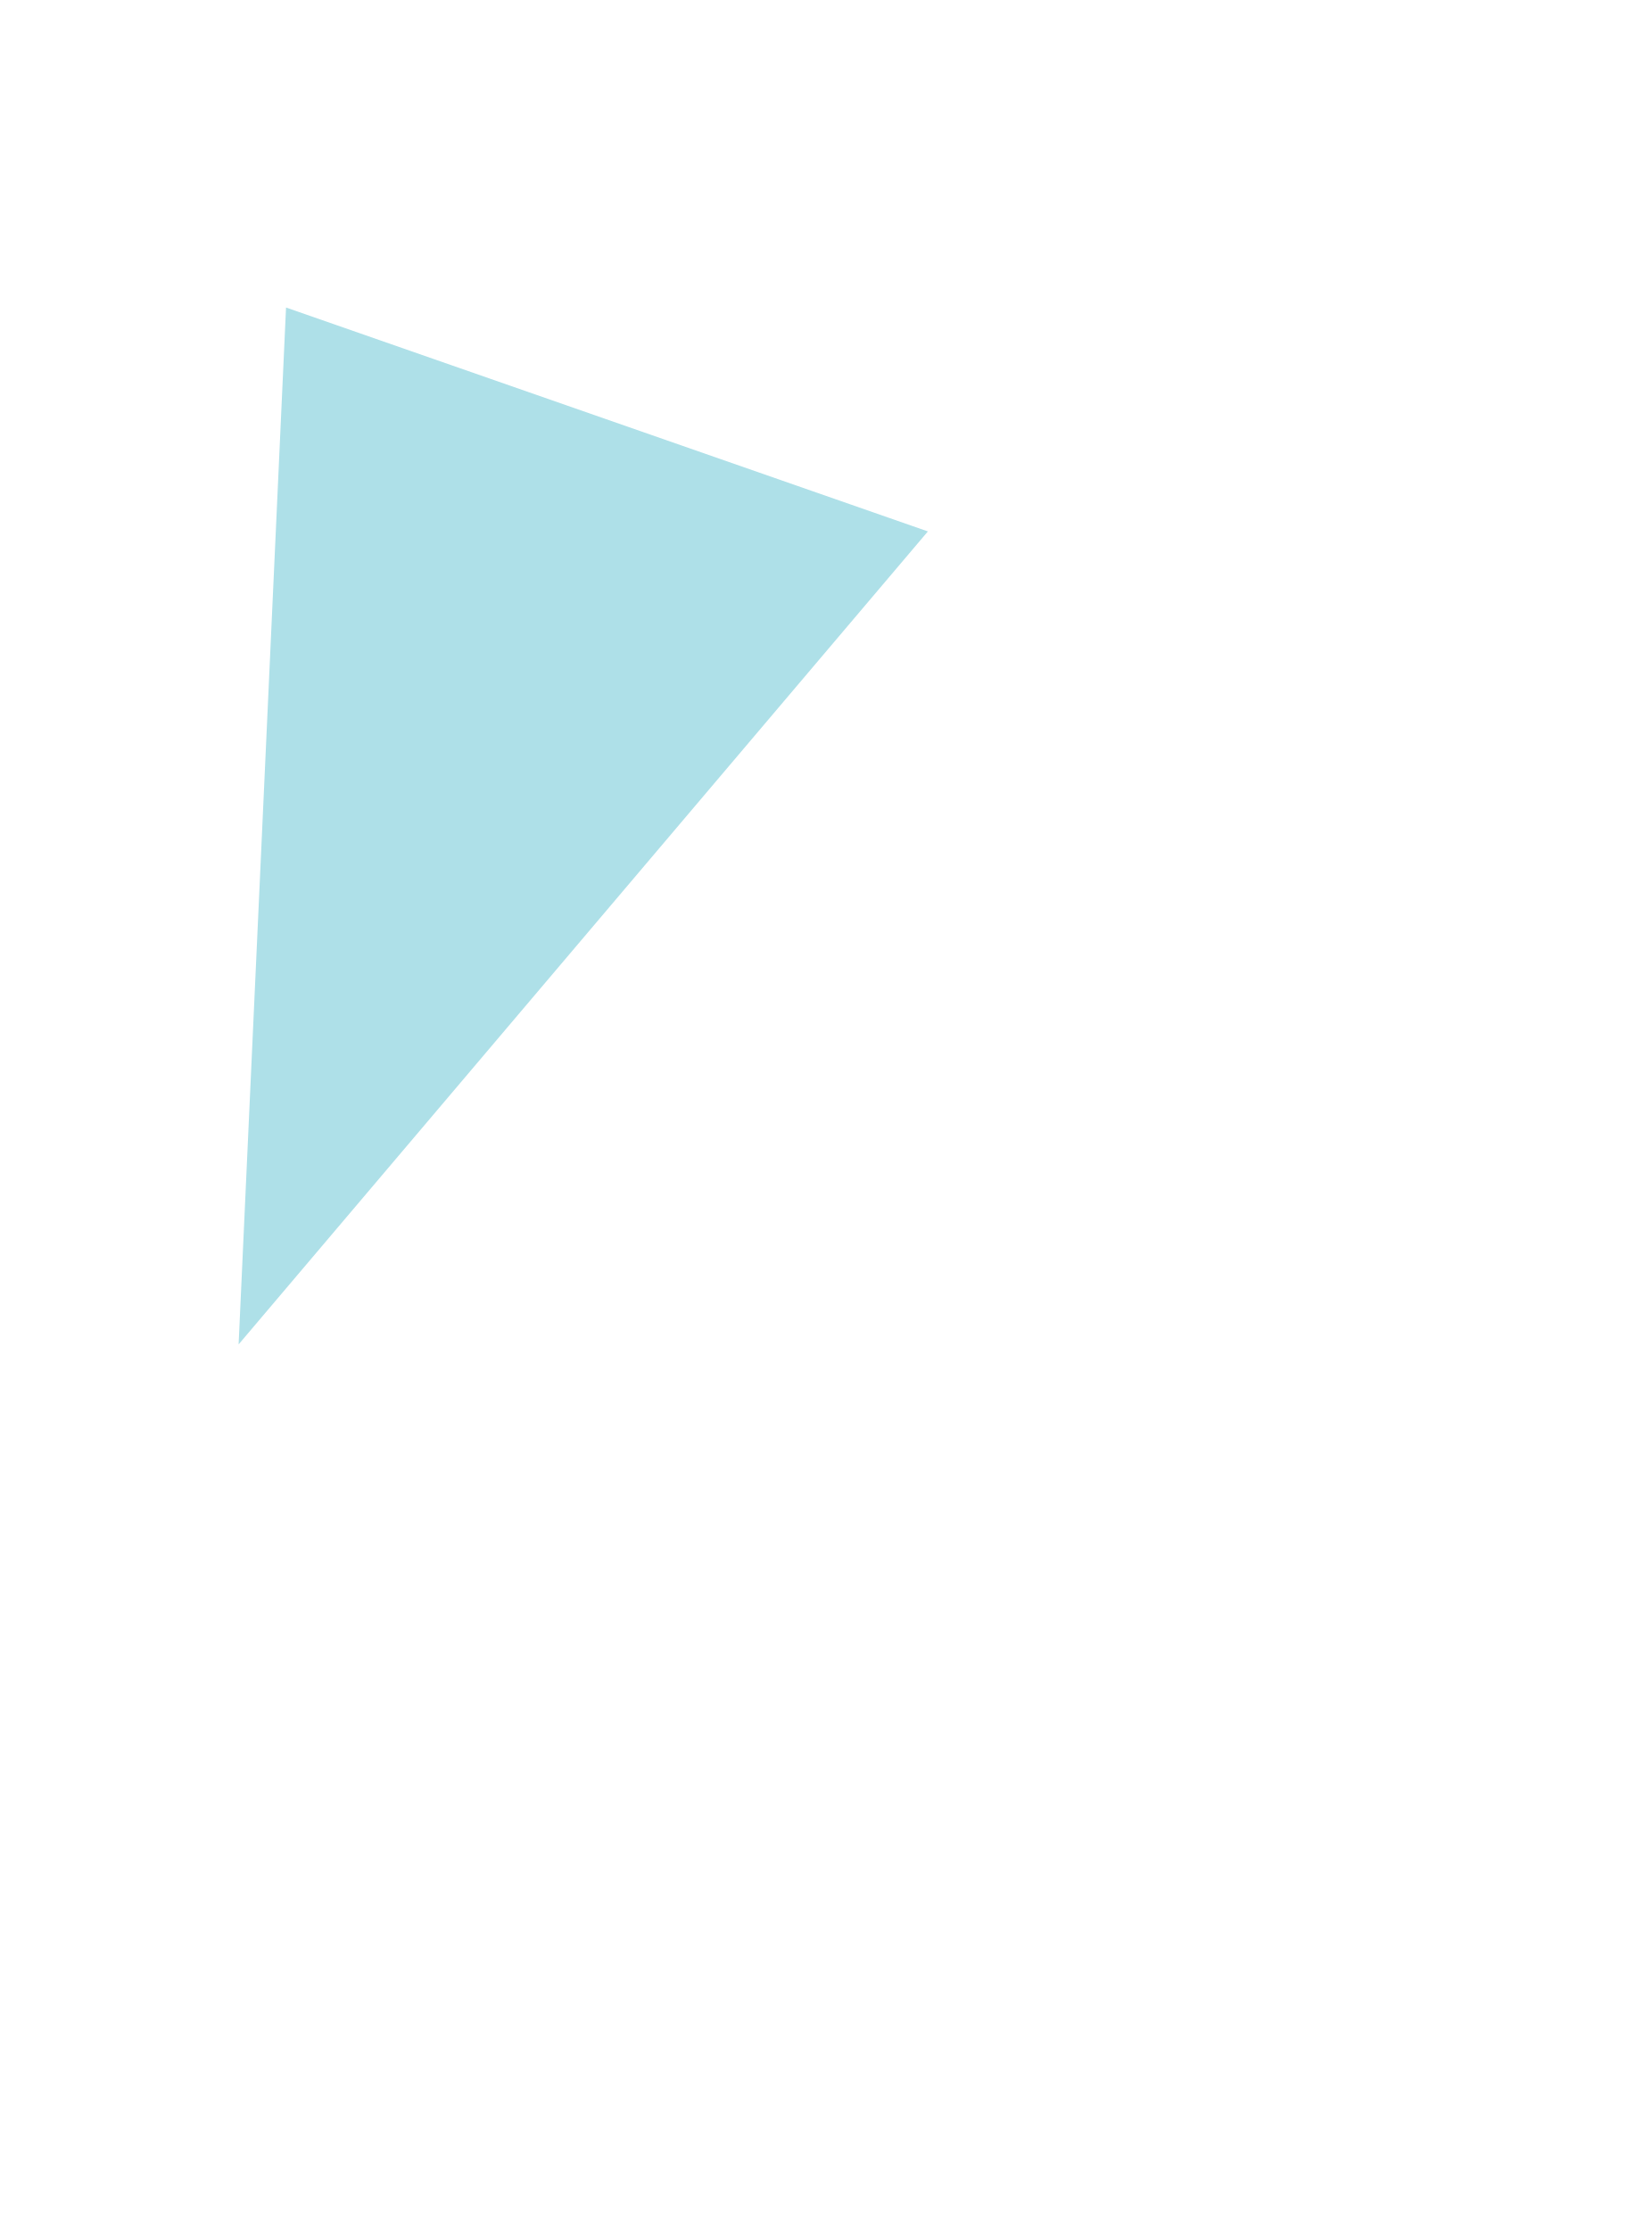
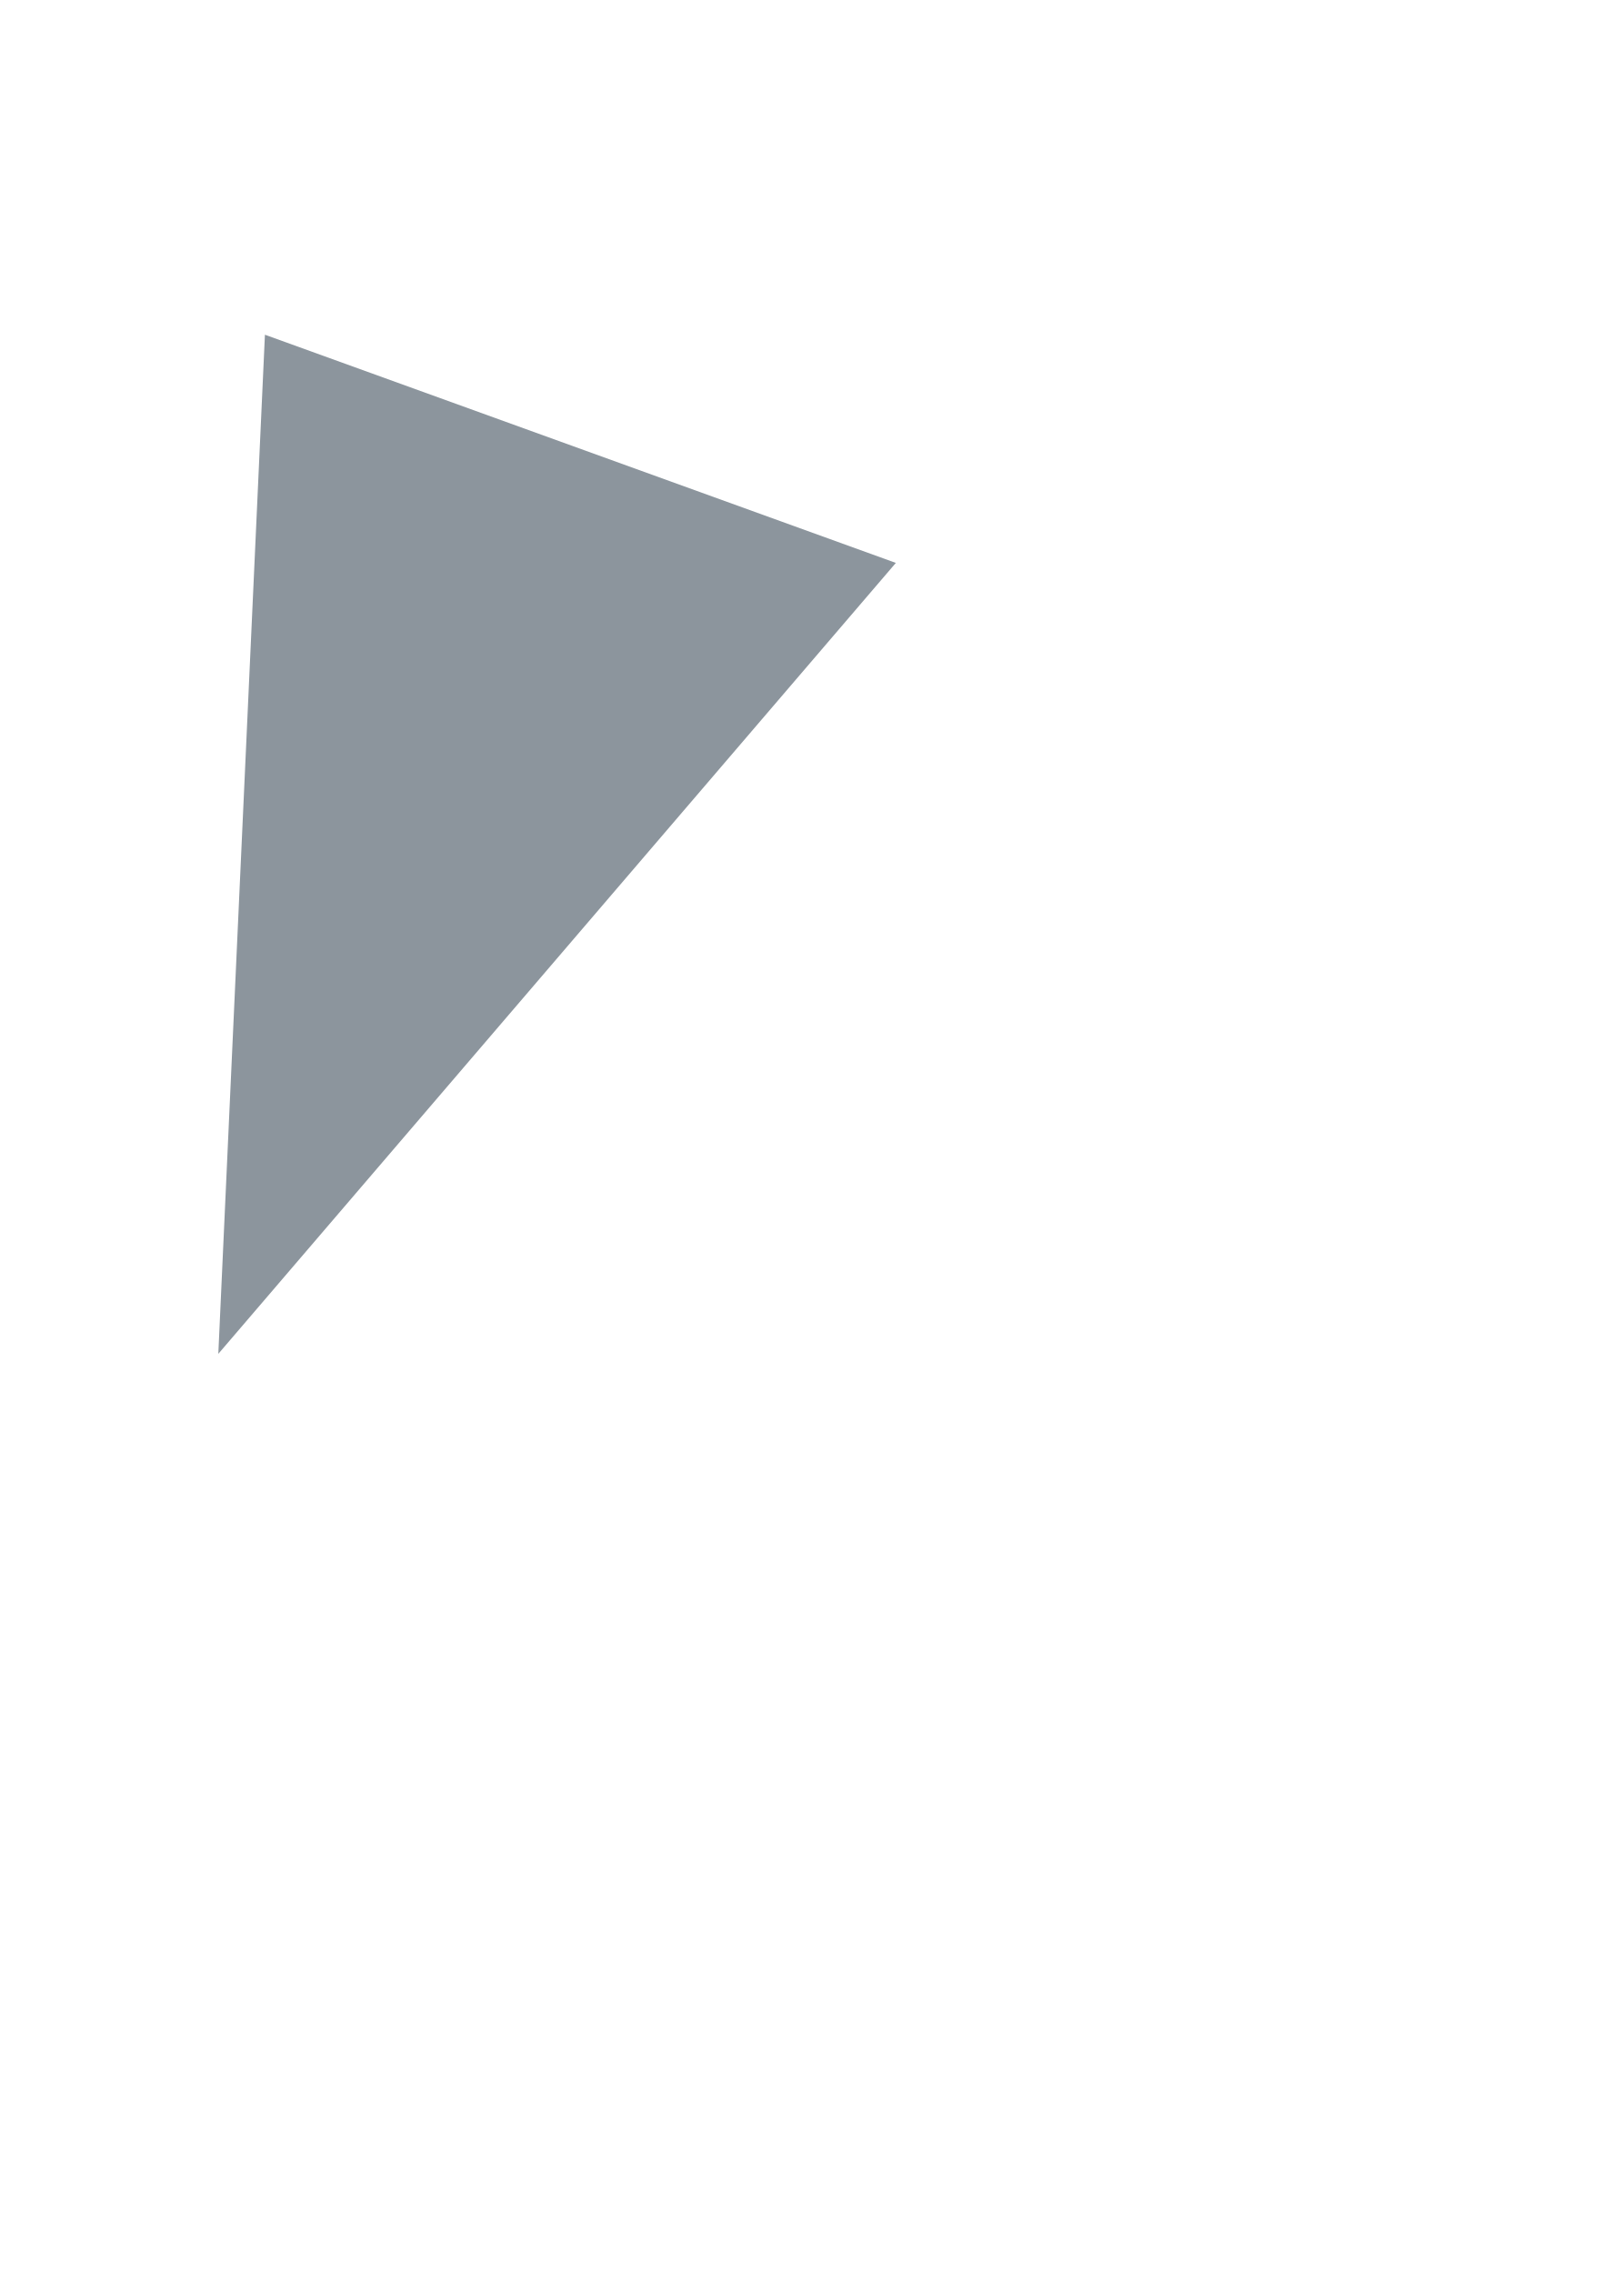
- <svg xmlns="http://www.w3.org/2000/svg" version="1.1" x="0px" y="0px" width="200px" height="270px" viewBox="0 0 200 270" style="enable-background:new 0 0 200 270;" xml:space="preserve">
+ <svg xmlns="http://www.w3.org/2000/svg" version="1.1" x="0px" y="0px" width="200px" height="280px" viewBox="0 0 200 280" style="enable-background:new 0 0 200 280;" xml:space="preserve">
  <g id="_x32_2-3">
-     <polygon style="fill:#AEE0E8;" points="28.89,162.774 34.632,37.233 112.343,64.342  " />
+     <polygon style="fill:#8C959D;" points="26.89,166.774 32.632,41.233 110.343,69.342  " />
  </g>
  <g id="Layer_1">
</g>
</svg>
